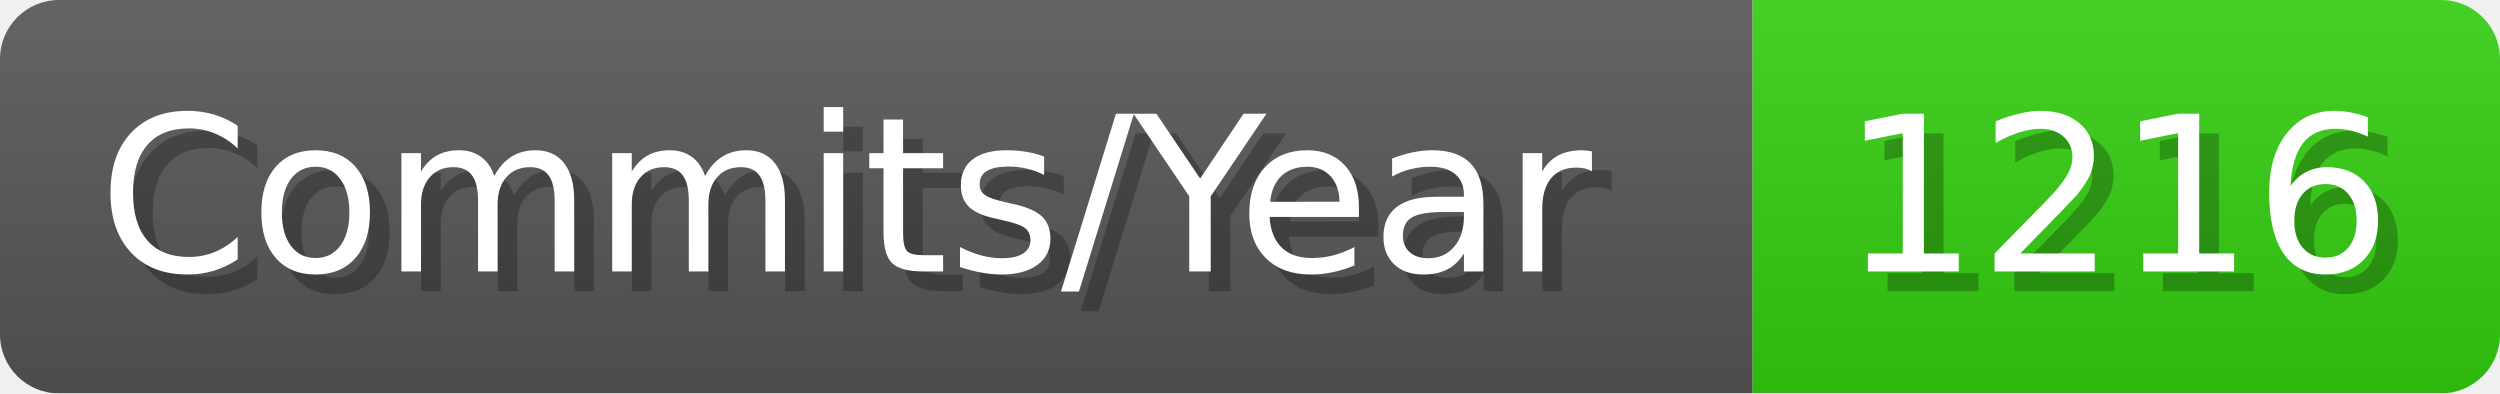
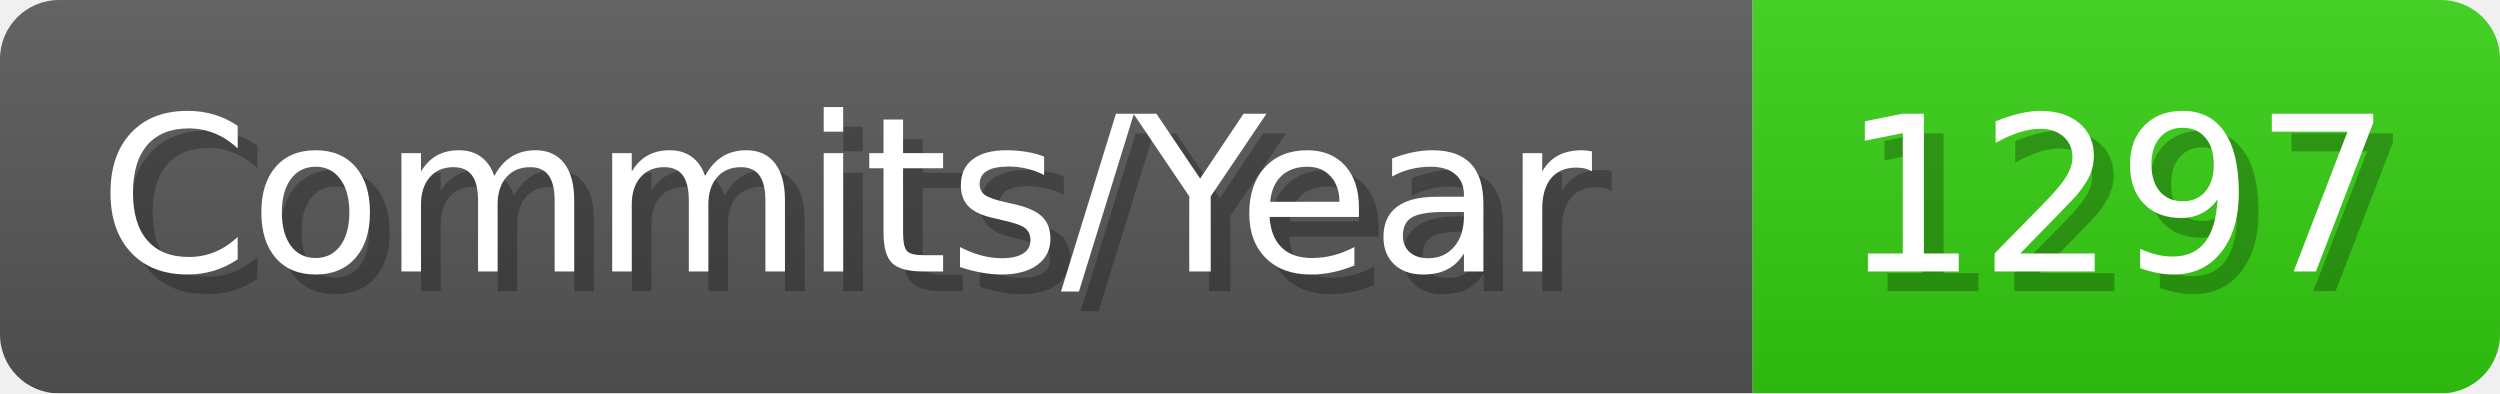
- <svg xmlns="http://www.w3.org/2000/svg" width="127.1" height="20" viewBox="0 0 1271 200" role="img" aria-label="Commits/Year: 1216">
+ <svg xmlns="http://www.w3.org/2000/svg" width="127.1" height="20" viewBox="0 0 1271 200" role="img" aria-label="Commits/Year: 1297">
  <linearGradient id="aUPdi" x2="0" y2="100%">
    <stop offset="0" stop-opacity=".1" stop-color="#EEE" />
    <stop offset="1" stop-opacity=".1" />
  </linearGradient>
  <mask id="WfAiQ">
    <rect width="1271" height="200" rx="30" fill="#FFF" />
  </mask>
  <g mask="url(#WfAiQ)">
    <rect width="891" height="200" fill="#555" />
    <rect width="380" height="200" fill="#3C1" x="891" />
    <rect width="1271" height="200" fill="url(#aUPdi)" />
  </g>
  <g aria-hidden="true" fill="#fff" text-anchor="start" font-family="Verdana,DejaVu Sans,sans-serif" font-size="110">
    <text x="60" y="148" textLength="791" fill="#000" opacity="0.25">Commits/Year</text>
    <text x="50" y="138" textLength="791">Commits/Year</text>
-     <text x="946" y="148" textLength="280" fill="#000" opacity="0.25">1216</text>
-     <text x="936" y="138" textLength="280">1216</text>
+     <text x="946" y="148" textLength="280" fill="#000" opacity="0.25">1297</text>
+     <text x="936" y="138" textLength="280">1297</text>
  </g>
</svg>
